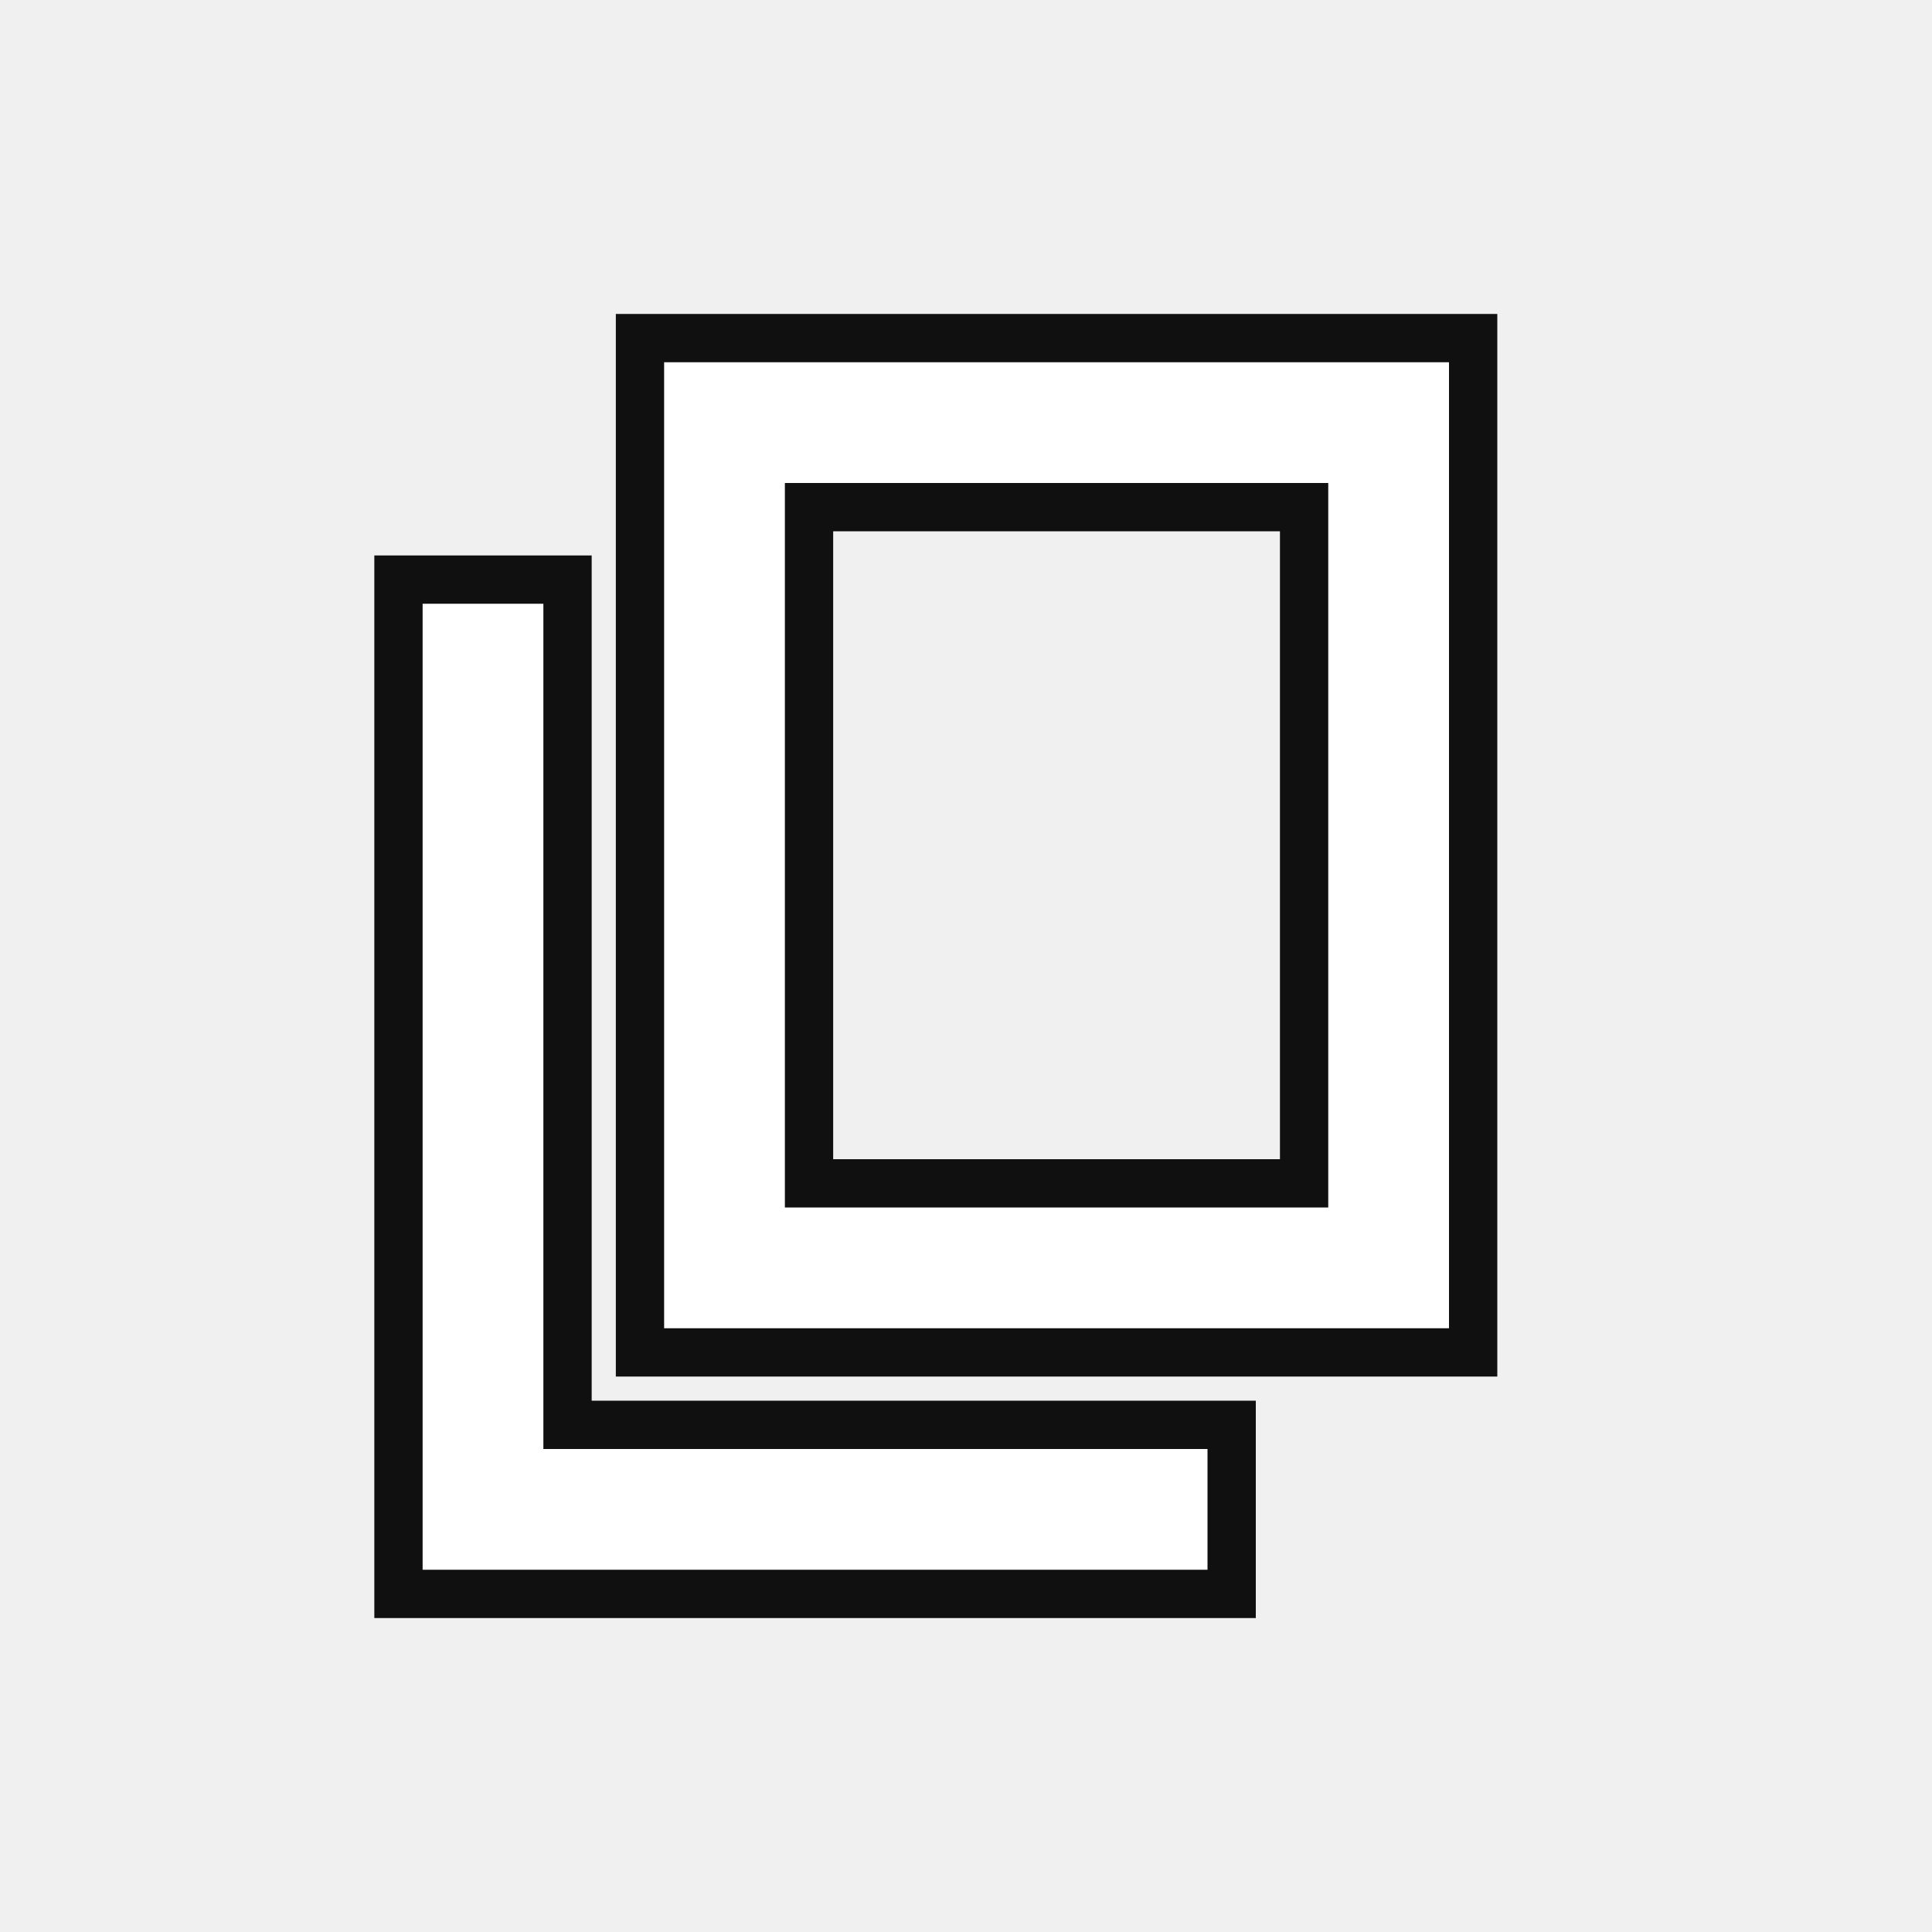
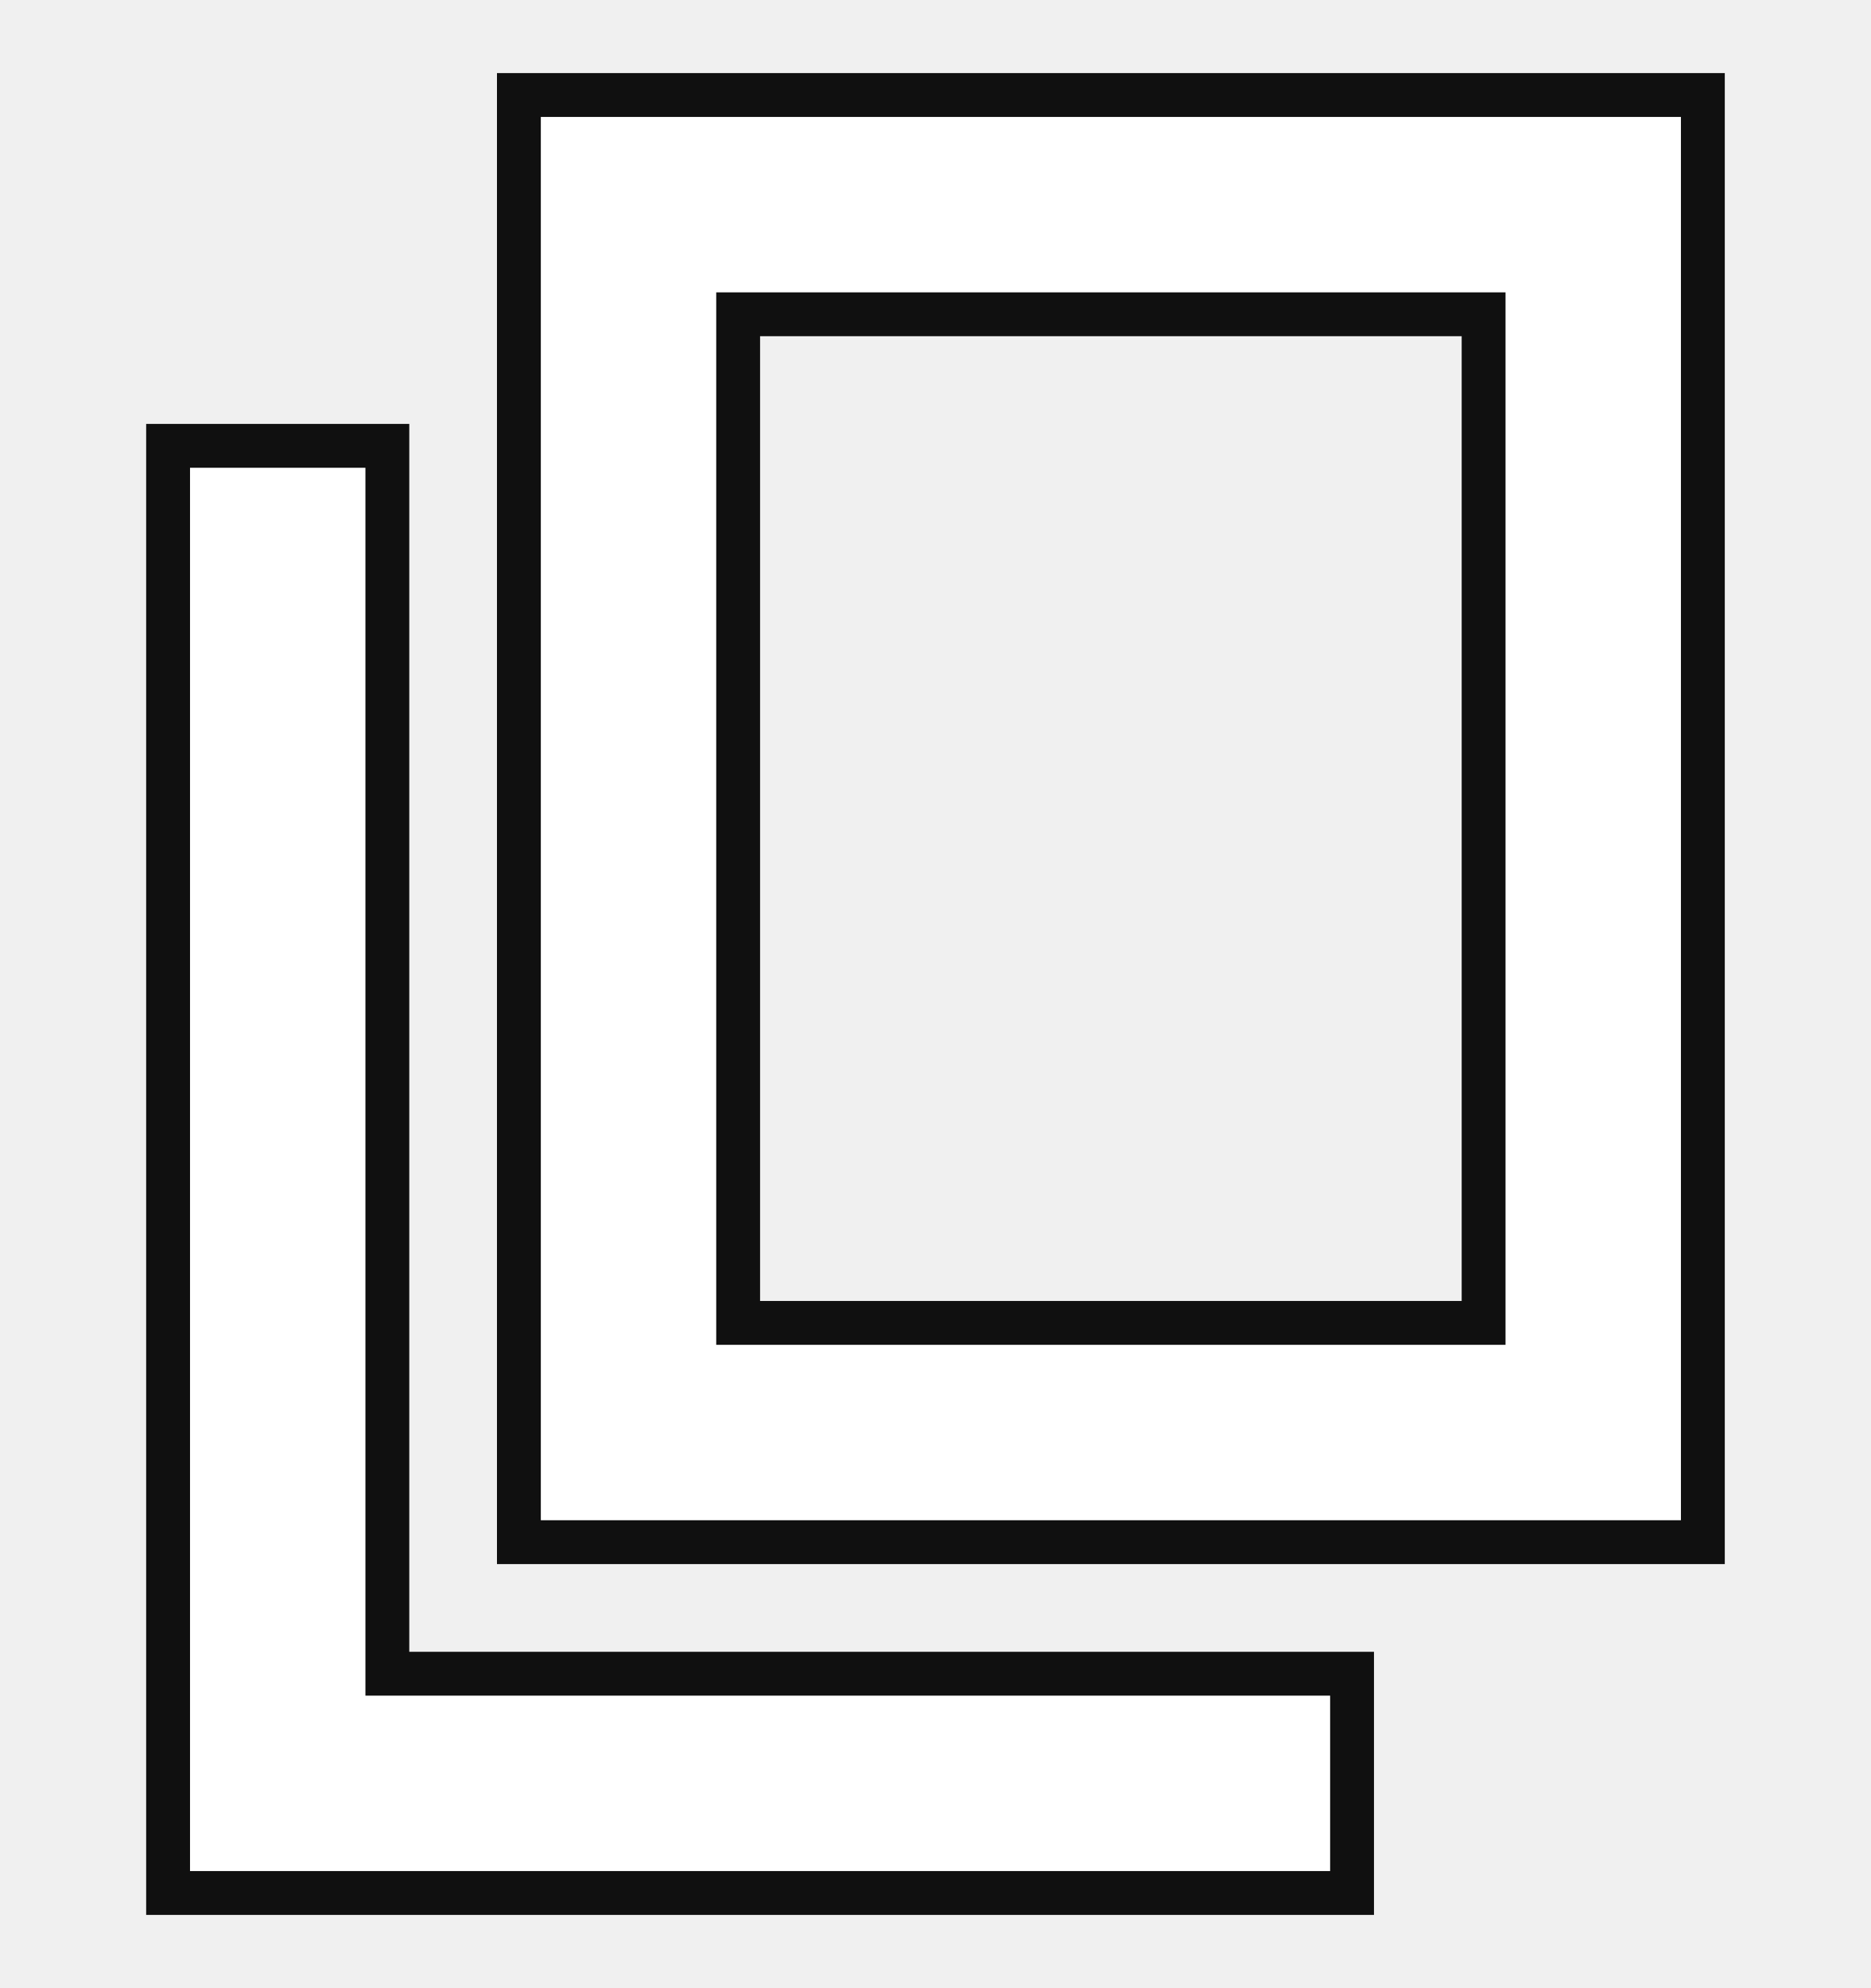
- <svg xmlns="http://www.w3.org/2000/svg" width="32" height="32" viewBox="0 0 32 32">
-   <g transform="translate(4 28) scale(.025)">
-     <path d="M280-240v-640h520v640H280Zm80-80h360v-480H360v480ZM120-80v-640h80v560h440v80H120Zm240-240v-480 480Z" fill="#fff" stroke="#101010" stroke-width="64" stroke-linejoin="miter" paint-order="stroke fill" />
+ <svg xmlns="http://www.w3.org/2000/svg" width="64" height="68" viewBox="0 0 64 68">
+   <g transform="translate(-2.5 70) scale(.075)">
+     <path d="M280-240v-640h520v640H280Zm80-80h360v-480H360v480ZM120-80v-640h80v560h440v80H120Zm240-240v-480 480Z" fill="#fff" stroke="#101010" stroke-width="40" stroke-linejoin="miter" paint-order="stroke fill" />
  </g>
</svg>
